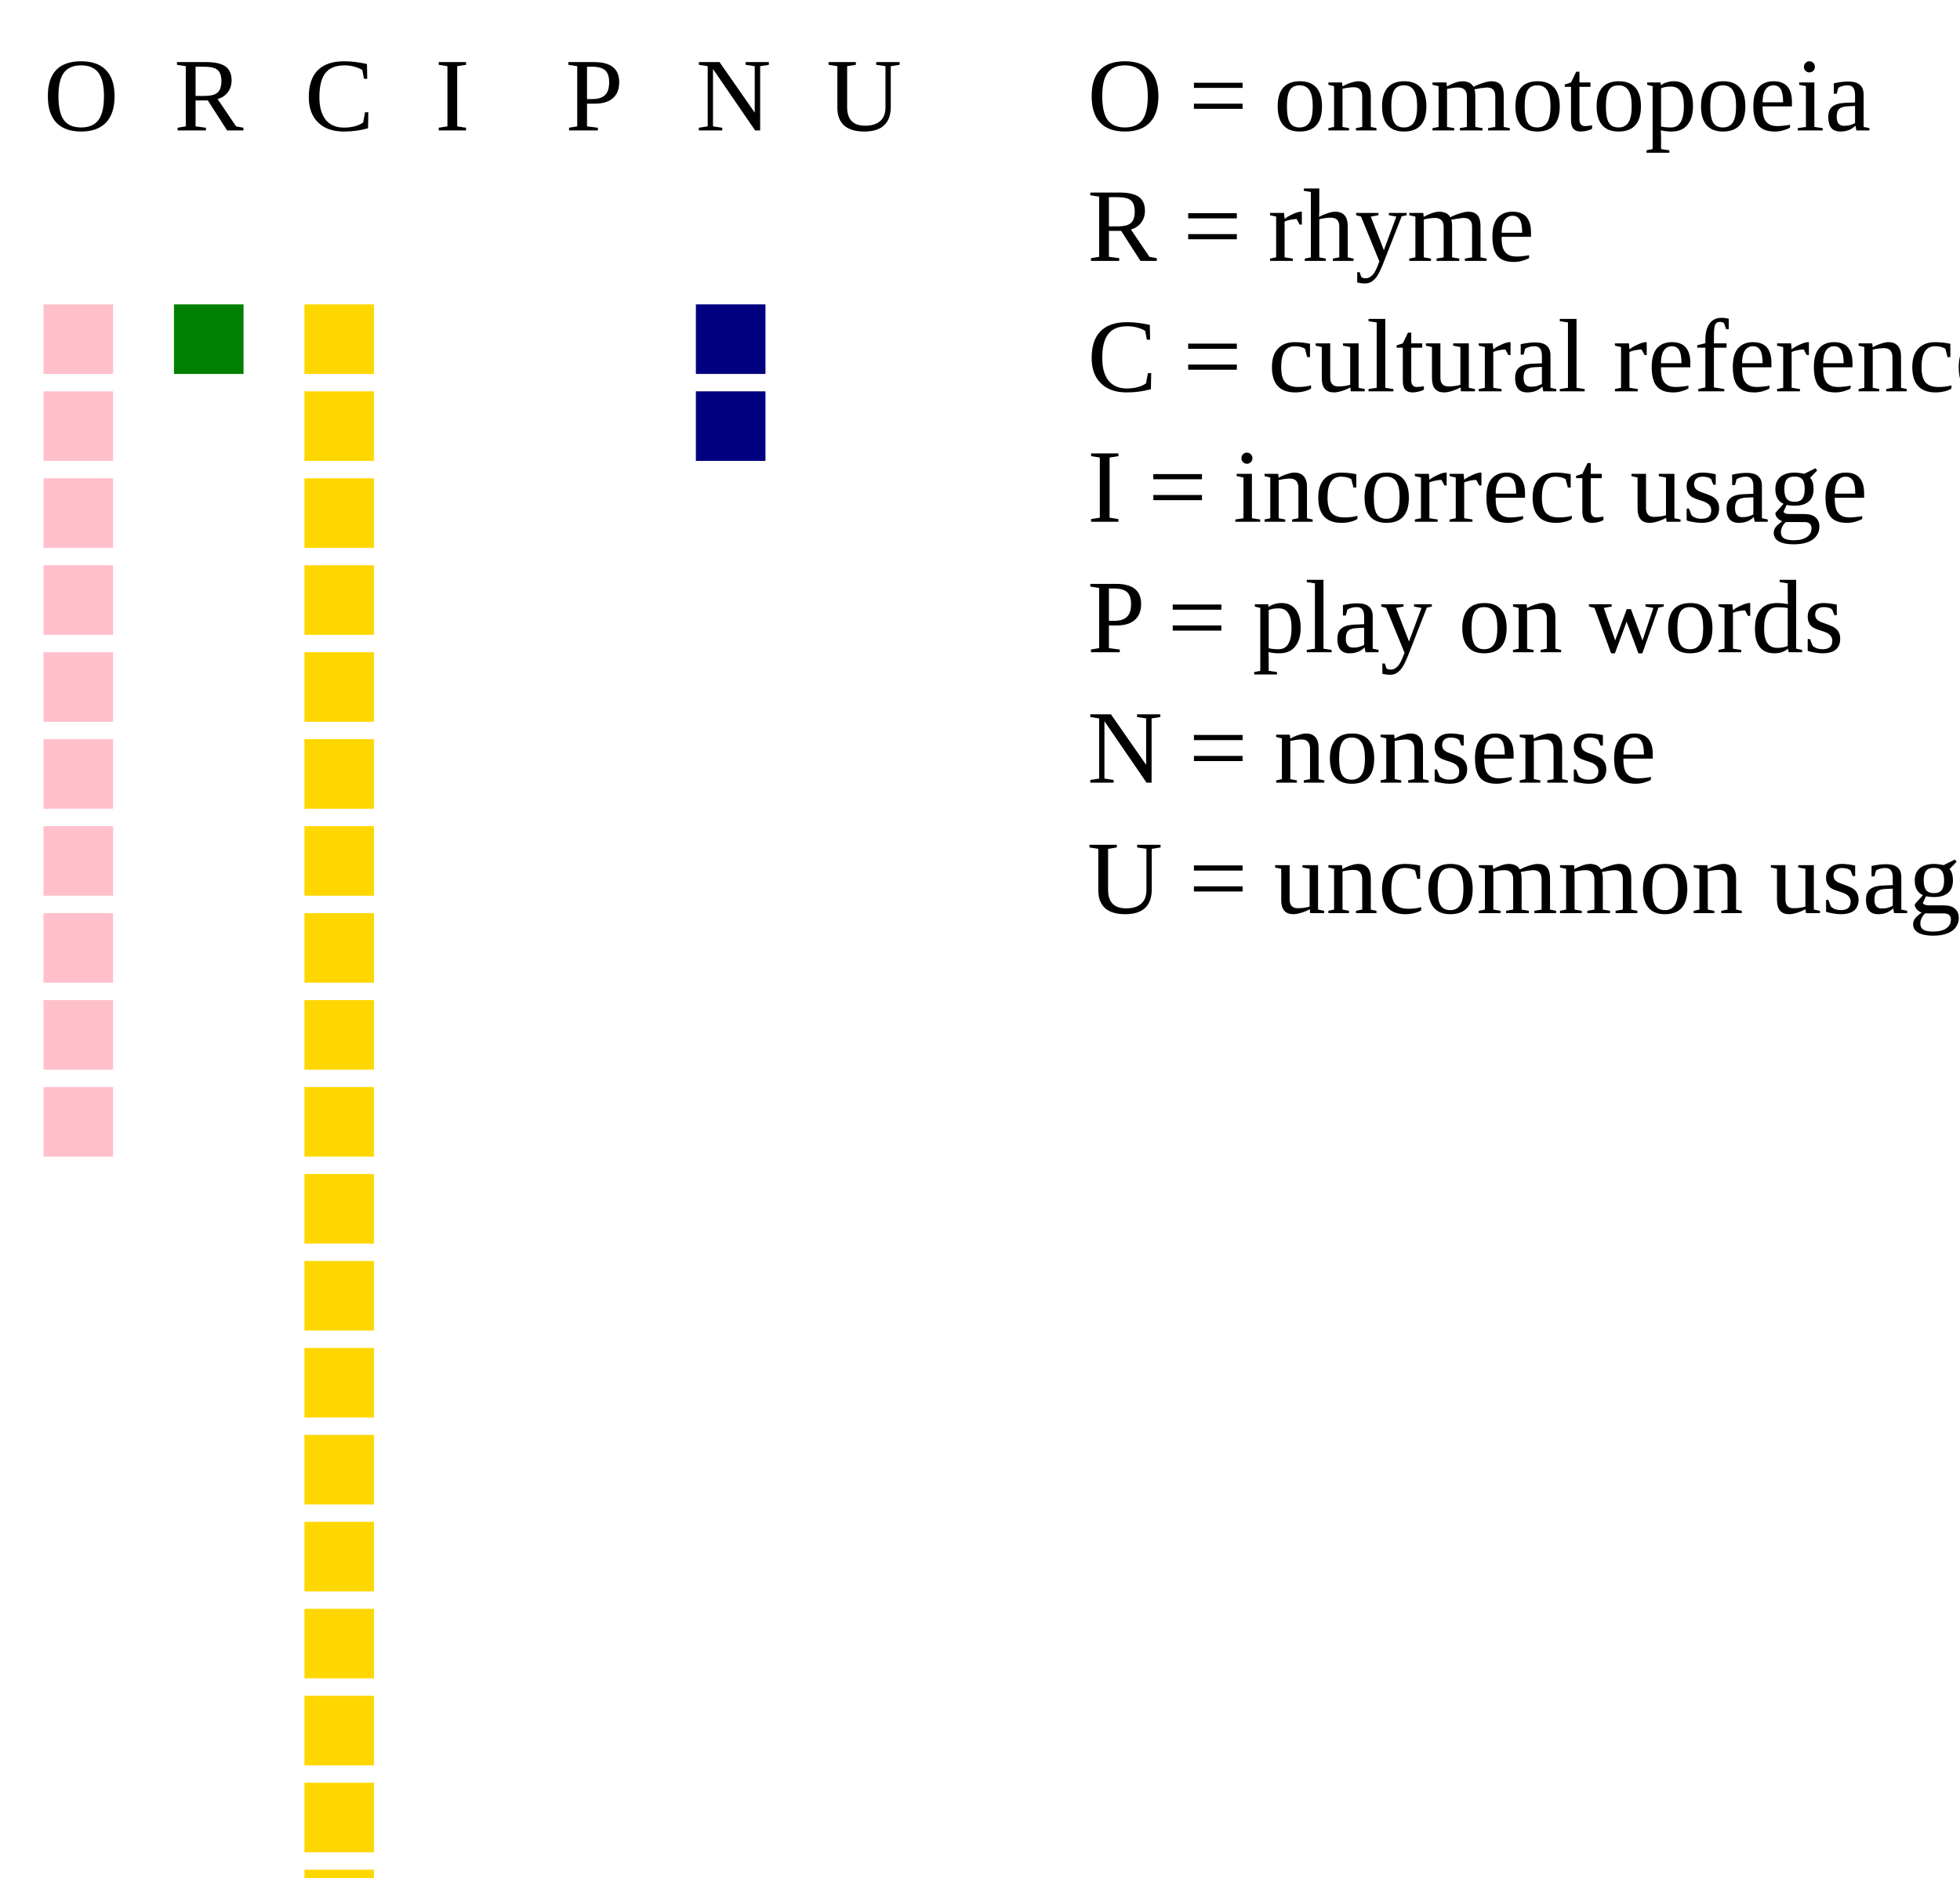
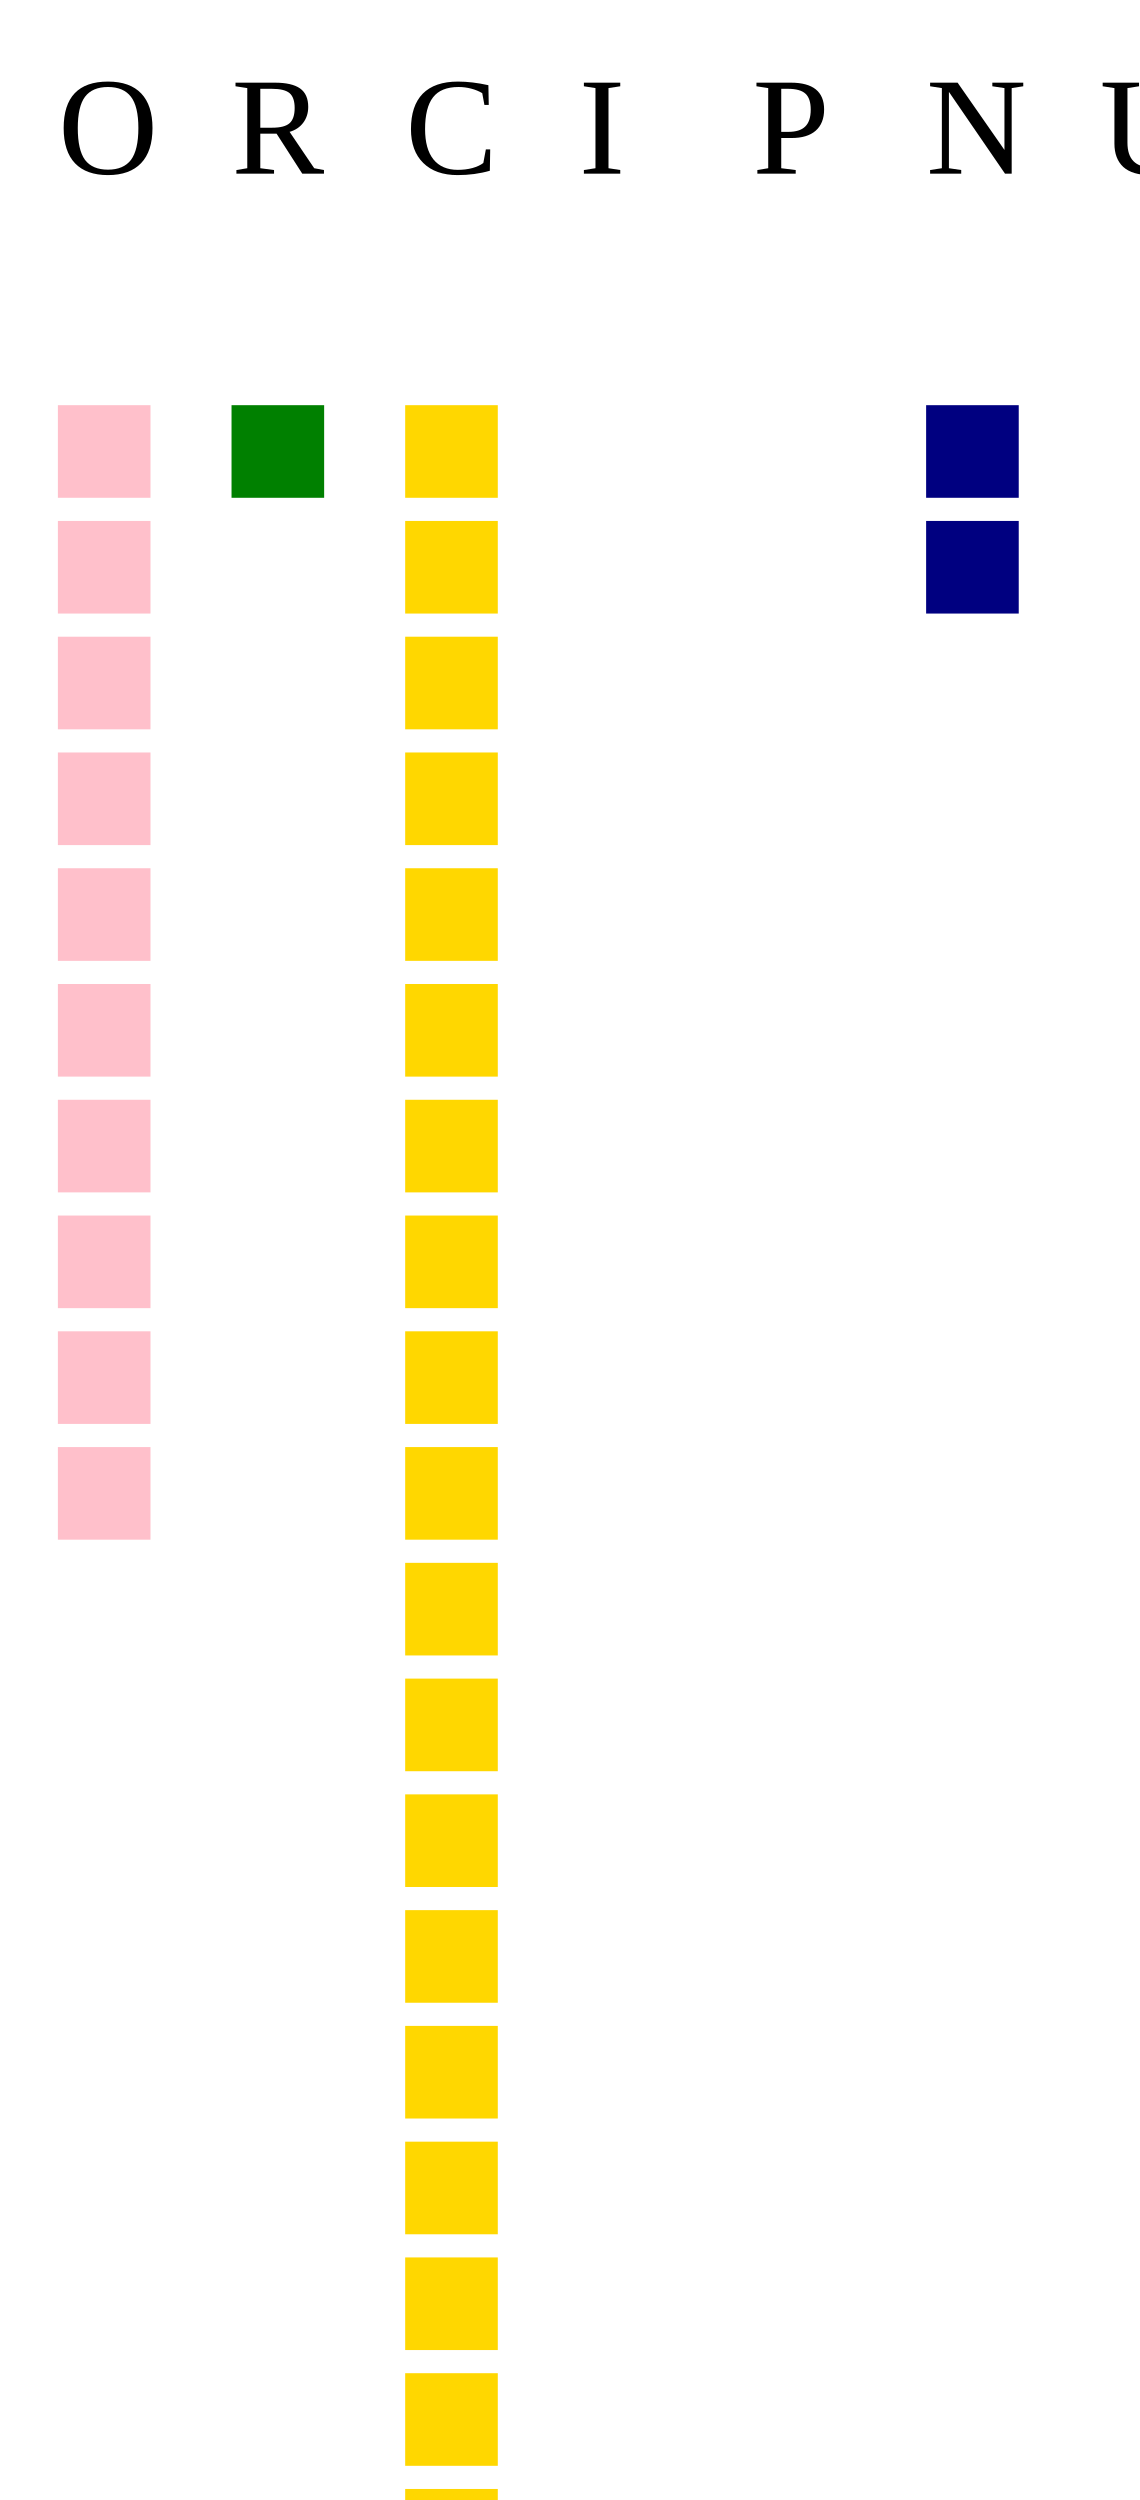
<svg xmlns="http://www.w3.org/2000/svg">
  <g transform="translate(5,15)">
    <text x="0" y="0">O</text>
    <text x="15" y="0">R</text>
    <text x="30" y="0">C</text>
    <text x="45" y="0">I</text>
    <text x="60" y="0">P</text>
    <text x="75" y="0">N</text>
    <text x="90" y="0">U</text>
    <rect x="0" y="20" fill="pink" height="8" width="8" />
    <rect x="0" y="30" fill="pink" height="8" width="8" />
    <rect x="0" y="40" fill="pink" height="8" width="8" />
    <rect x="0" y="50" fill="pink" height="8" width="8" />
    <rect x="0" y="60" fill="pink" height="8" width="8" />
    <rect x="0" y="70" fill="pink" height="8" width="8" />
    <rect x="0" y="80" fill="pink" height="8" width="8" />
    <rect x="0" y="90" fill="pink" height="8" width="8" />
    <rect x="0" y="100" fill="pink" height="8" width="8" />
    <rect x="0" y="110" fill="pink" height="8" width="8" />
    <rect x="15" y="20" fill="green" height="8" width="8" />
    <rect x="30" y="20" fill="gold" height="8" width="8" />
    <rect x="30" y="30" fill="gold" height="8" width="8" />
    <rect x="30" y="40" fill="gold" height="8" width="8" />
    <rect x="30" y="50" fill="gold" height="8" width="8" />
    <rect x="30" y="60" fill="gold" height="8" width="8" />
    <rect x="30" y="70" fill="gold" height="8" width="8" />
    <rect x="30" y="80" fill="gold" height="8" width="8" />
    <rect x="30" y="90" fill="gold" height="8" width="8" />
    <rect x="30" y="100" fill="gold" height="8" width="8" />
    <rect x="30" y="110" fill="gold" height="8" width="8" />
    <rect x="30" y="120" fill="gold" height="8" width="8" />
    <rect x="30" y="130" fill="gold" height="8" width="8" />
    <rect x="30" y="140" fill="gold" height="8" width="8" />
    <rect x="30" y="150" fill="gold" height="8" width="8" />
    <rect x="30" y="160" fill="gold" height="8" width="8" />
    <rect x="30" y="170" fill="gold" height="8" width="8" />
    <rect x="30" y="180" fill="gold" height="8" width="8" />
    <rect x="30" y="190" fill="gold" height="8" width="8" />
    <rect x="30" y="200" fill="gold" height="8" width="8" />
    <rect x="75" y="20" fill="navy" height="8" width="8" />
    <rect x="75" y="30" fill="navy" height="8" width="8" />
-     <text x="120" y="0">O = onomotopoeia</text>
-     <text x="120" y="15">R = rhyme</text>
-     <text x="120" y="30">C = cultural reference</text>
-     <text x="120" y="45">I = incorrect usage</text>
-     <text x="120" y="60">P = play on words</text>
-     <text x="120" y="75">N = nonsense</text>
-     <text x="120" y="90">U = uncommon usage</text>
  </g>
</svg>
